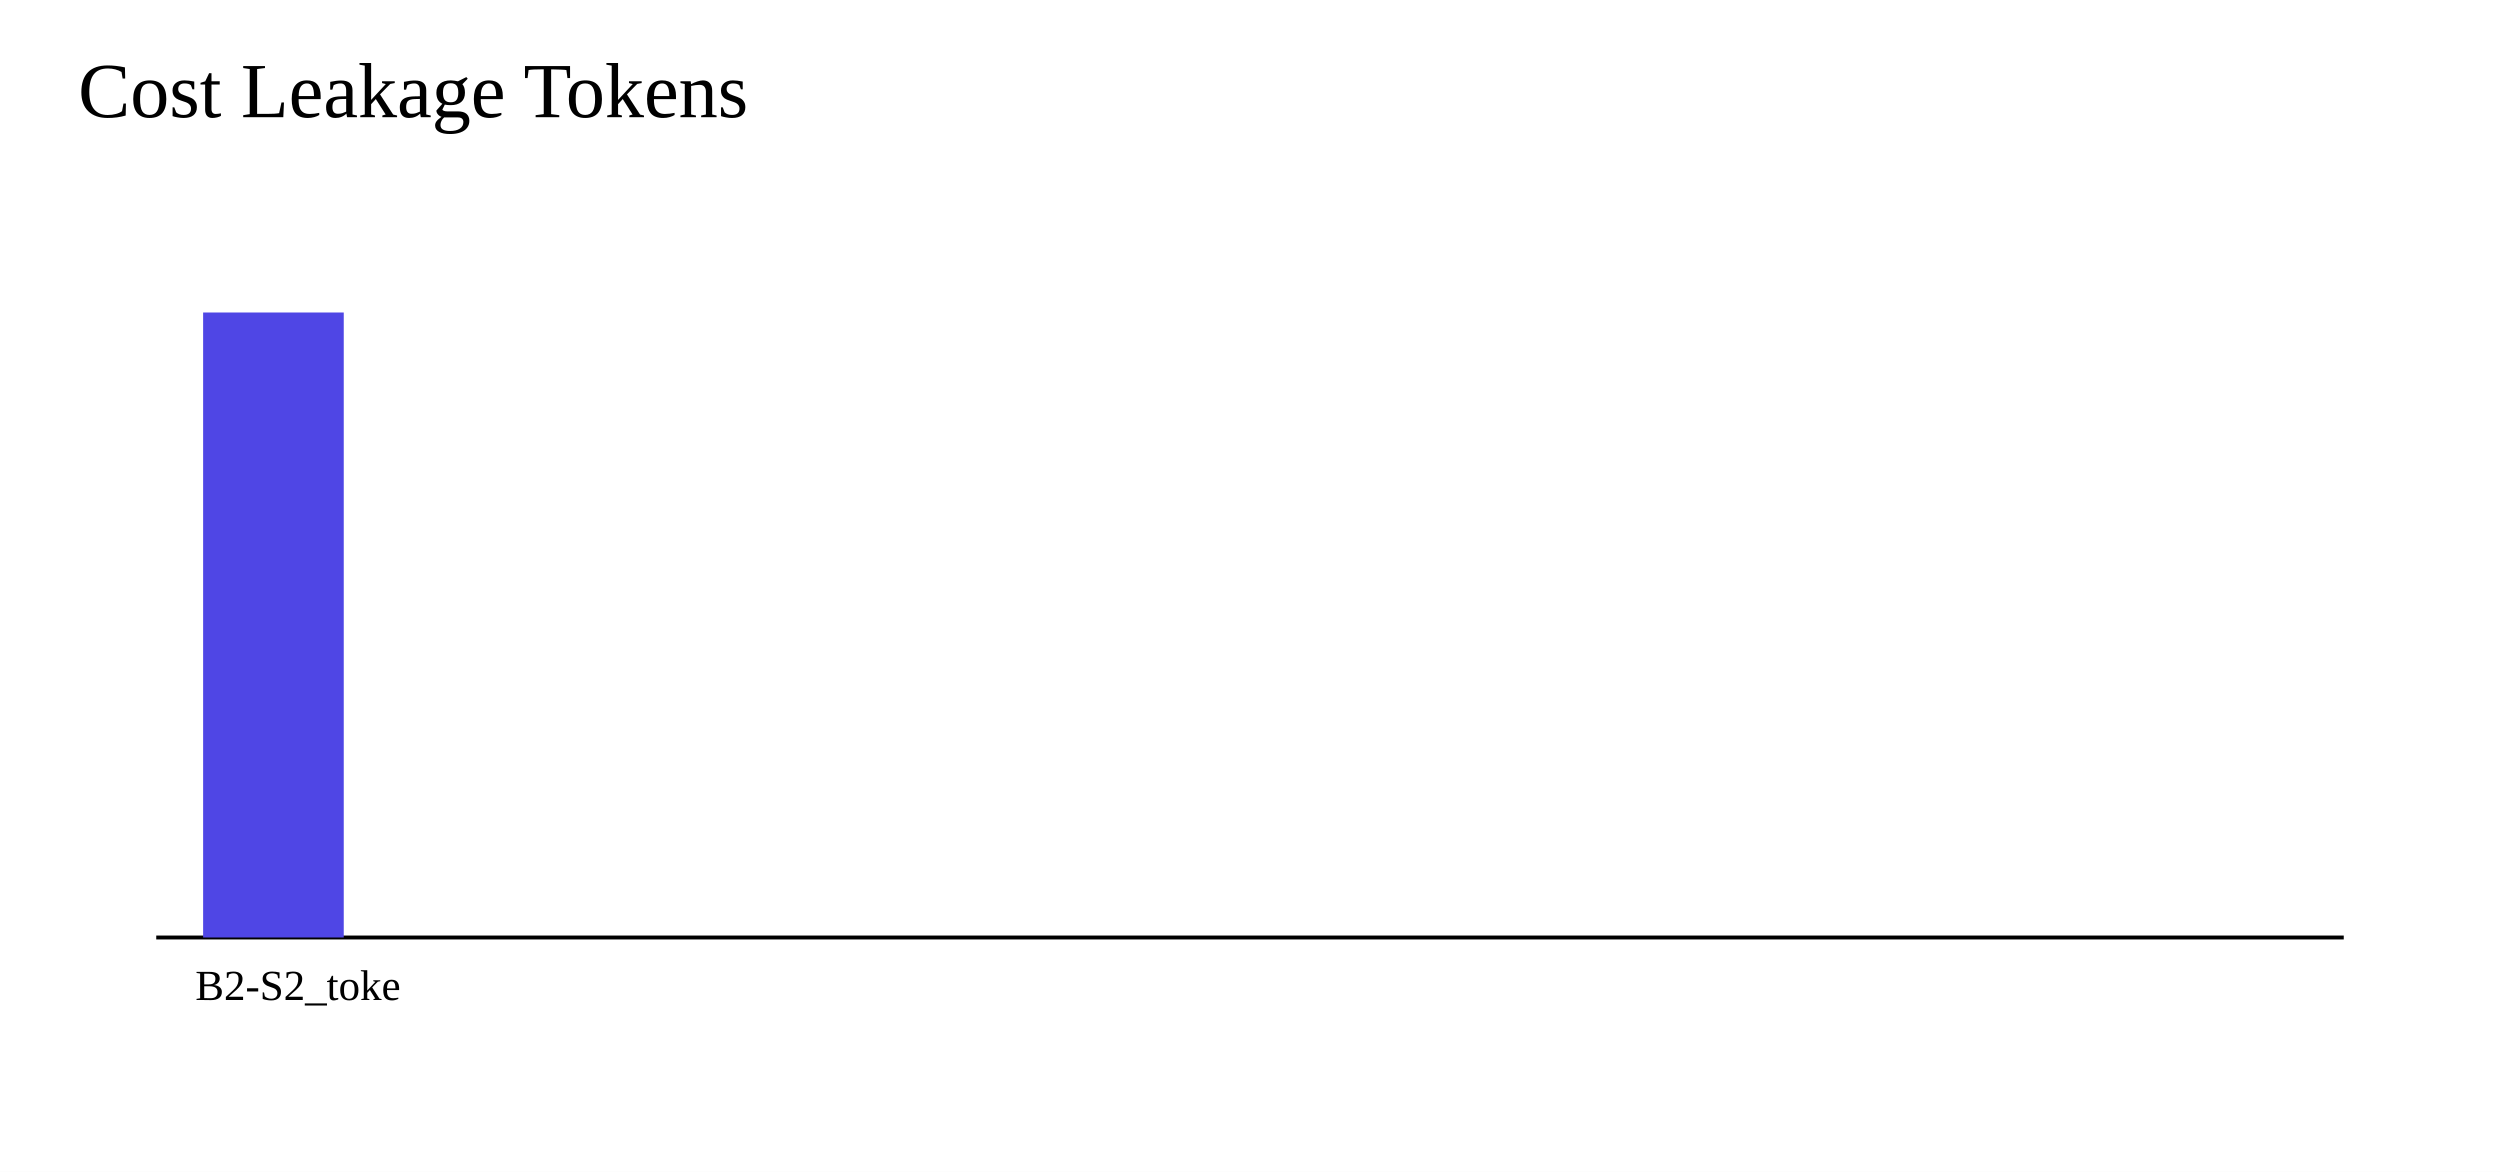
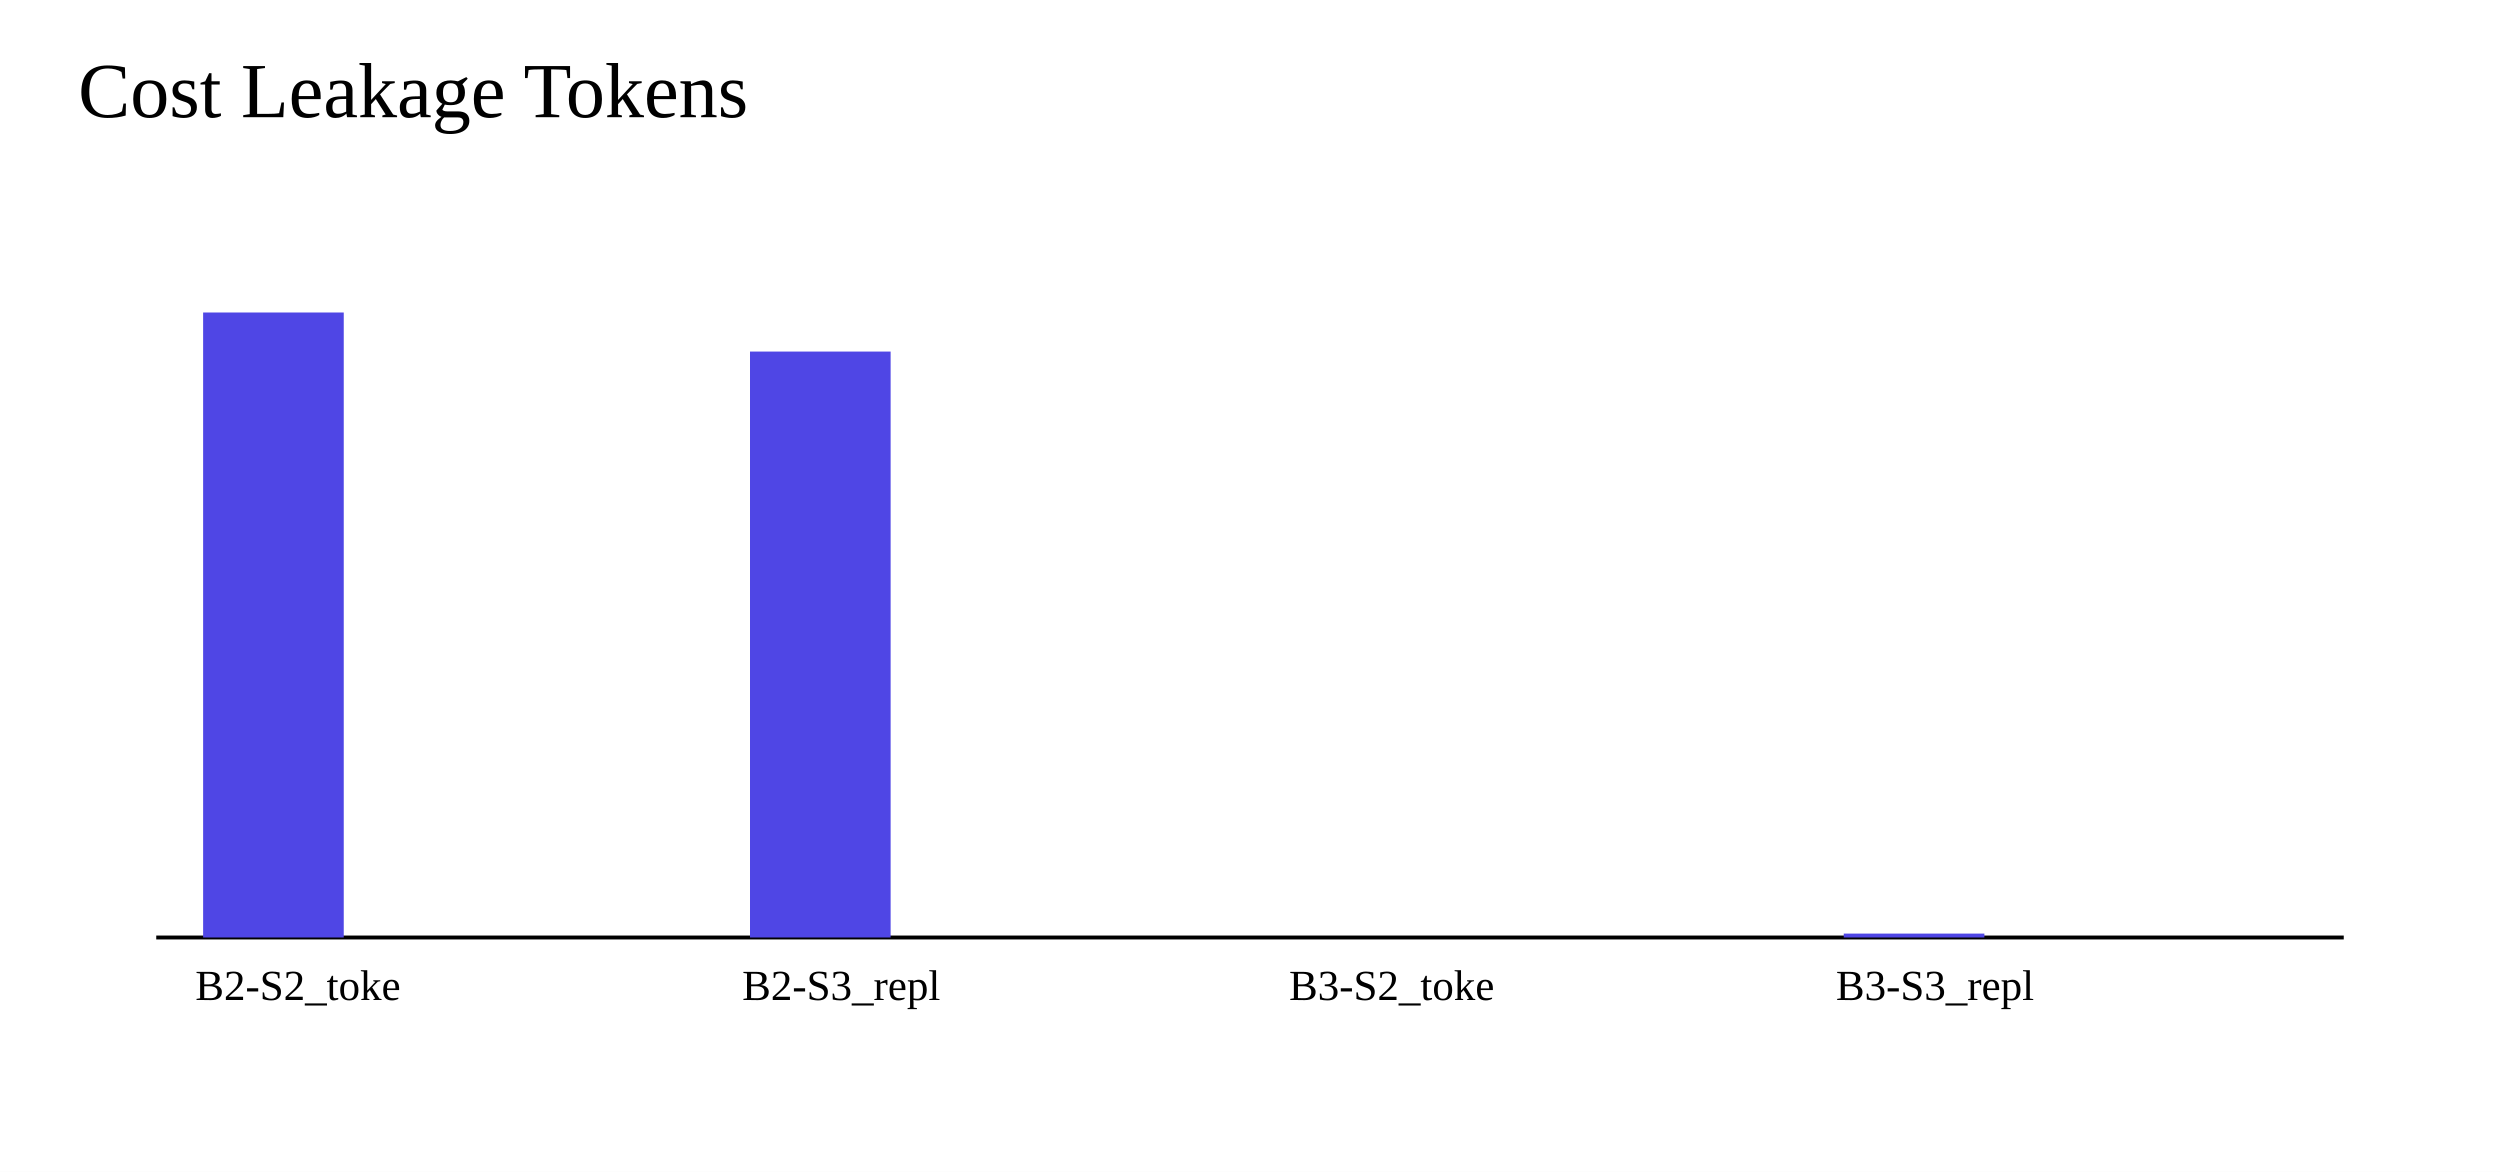
<svg xmlns="http://www.w3.org/2000/svg" width="640" height="300">
  <rect width="100%" height="100%" fill="white" />
  <text x="20" y="30" font-size="20">Cost Leakage Tokens</text>
  <line x1="40" y1="240" x2="600" y2="240" stroke="black" />
  <rect x="52" y="80" width="36" height="160" fill="#4f46e5" />
  <text x="50" y="256" font-size="11">B2-S2_toke</text>
+   <rect x="192" y="90" width="36" height="150" fill="#4f46e5" />
+   <text x="190" y="256" font-size="11">B2-S3_repl</text>
+   <rect x="332" y="240" width="36" height="0" fill="#4f46e5" />
+   <text x="330" y="256" font-size="11">B3-S2_toke</text>
+   <rect x="472" y="239" width="36" height="1" fill="#4f46e5" />
+   <text x="470" y="256" font-size="11">B3-S3_repl</text>
</svg>
